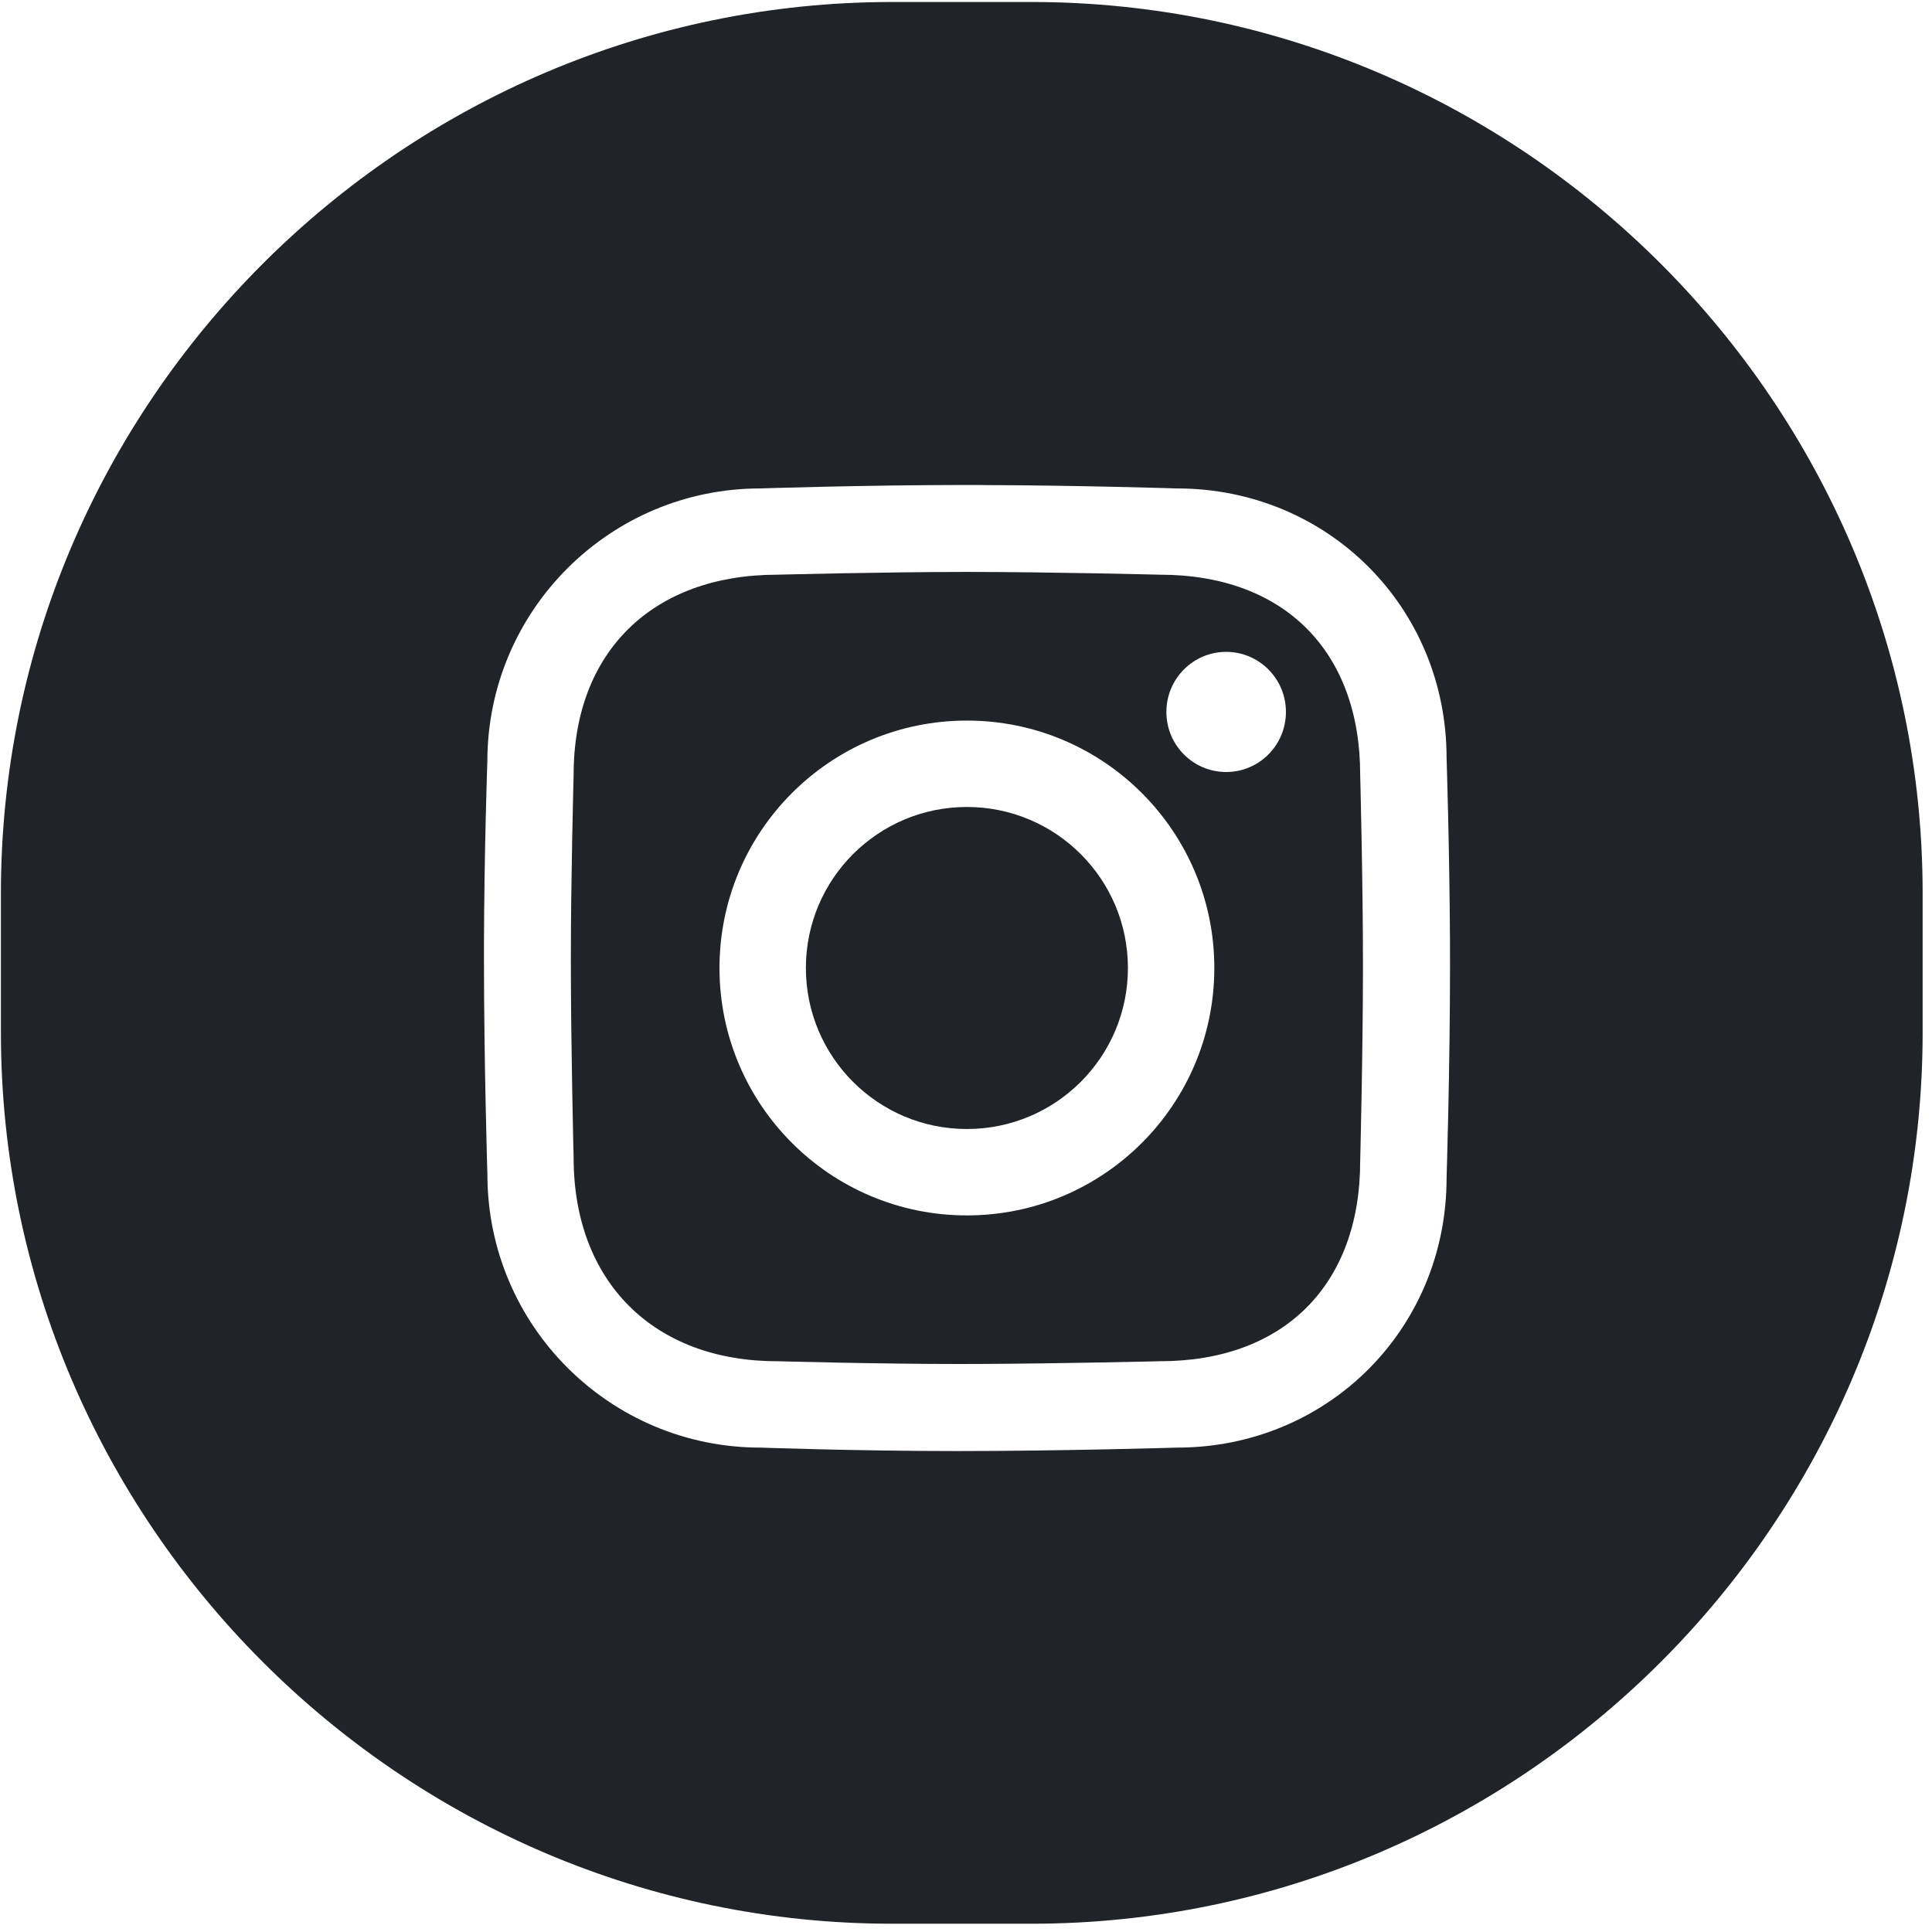
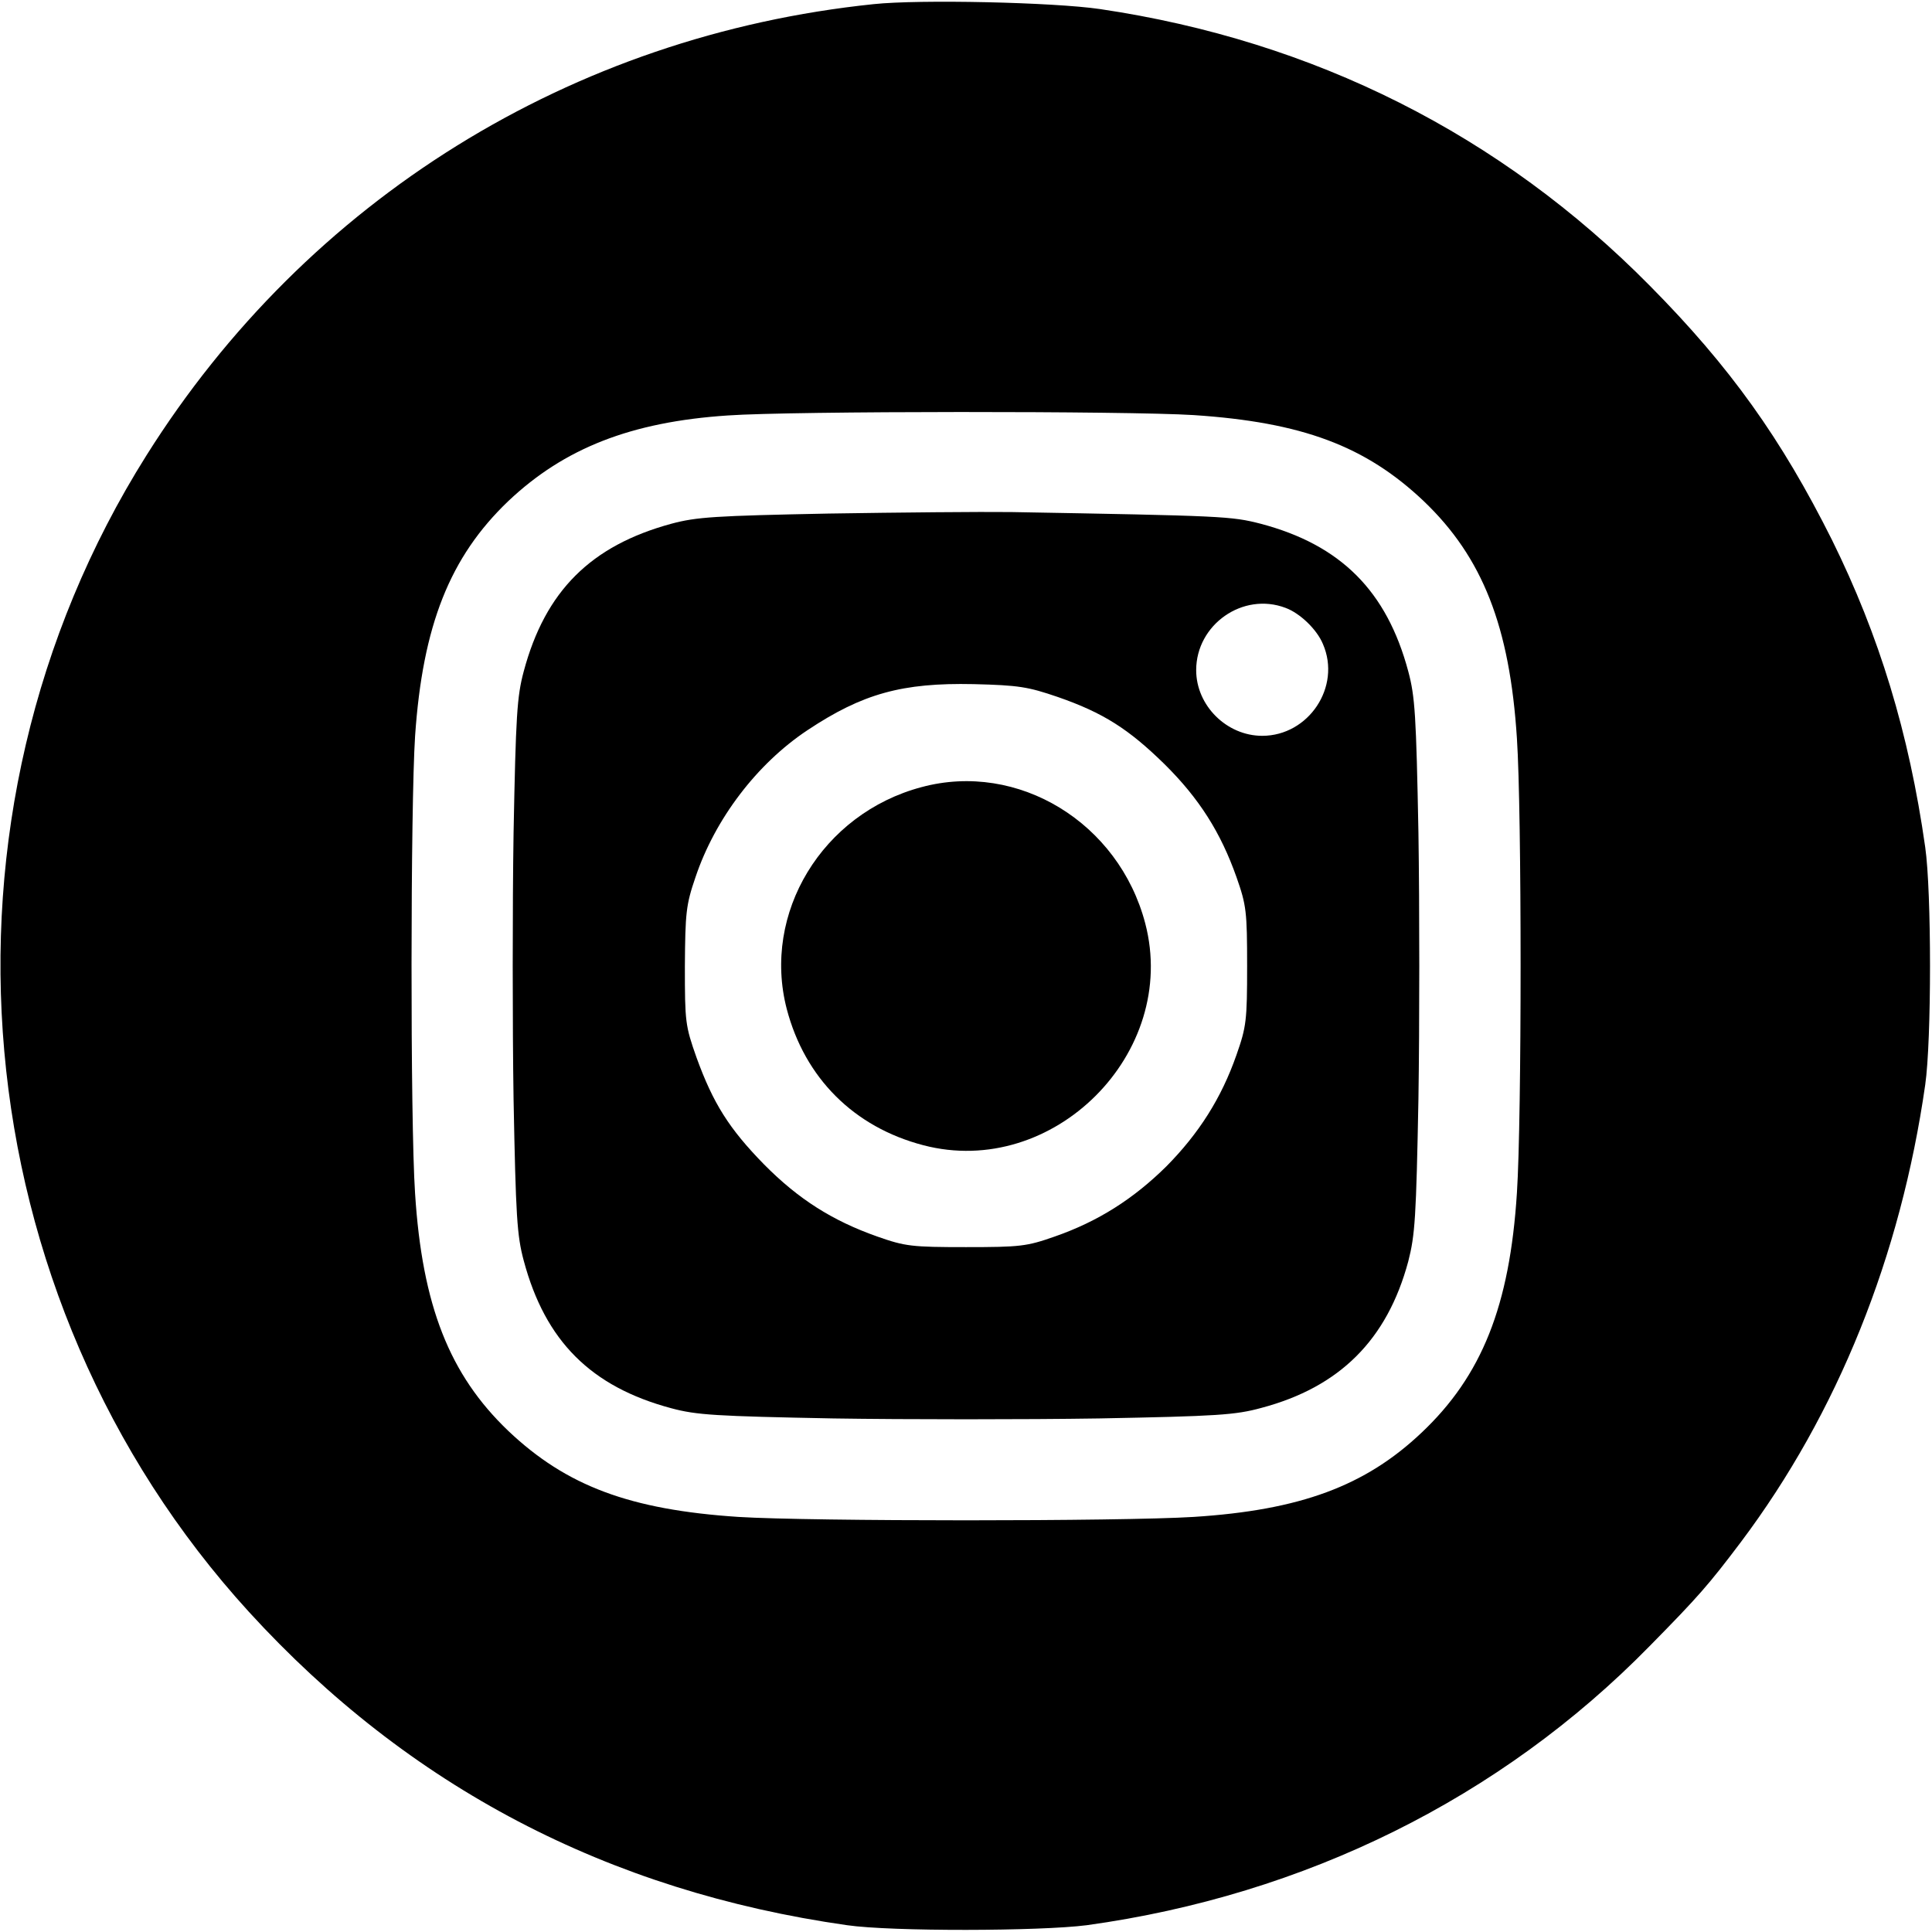
- <svg xmlns="http://www.w3.org/2000/svg" width="800px" height="800px" viewBox="0 0 32 32">
-   <g fill="none" fill-rule="evenodd">
-     <path d="m0 0h32v32h-32z" />
-     <path d="m17.083.033c8.119 0 14.762 6.643 14.762 14.762v2.306c0 8.119-6.643 14.762-14.762 14.762h-2.306c-8.119 0-14.762-6.643-14.762-14.762v-2.306c0-8.119 6.643-14.762 14.762-14.762zm-.863 8-.205-0c-1.71 0-3.42.057-3.42.057-2.498 0-4.523 2.025-4.523 4.523 0 0-.052 1.469-.056 3.045l-0.0.206c0 1.765.057 3.59.057 3.59 0 2.498 2.025 4.523 4.523 4.523 0 0 1.599.057 3.251.057 1.765 0 3.647-.057 3.647-.057 2.498 0 4.466-1.968 4.466-4.466 0 0 .057-1.805.057-3.534l-.001-.406c-.008-1.551-.056-3.015-.056-3.015 0-2.498-1.968-4.466-4.466-4.466 0 0-1.628-.052-3.272-.056zm-.205 1.44c1.402 0 3.201.046 3.201.046 2.048 0 3.313 1.265 3.313 3.313 0 0 .046 1.767.046 3.154 0 1.418-.046 3.247-.046 3.247 0 2.048-1.265 3.313-3.313 3.313 0 0-1.59.039-2.97.045l-.37.001c-1.355 0-3.005-.046-3.005-.046-2.048 0-3.37-1.321-3.37-3.37 0 0-.046-1.836-.046-3.283 0-1.355.046-3.061.046-3.061 0-2.048 1.321-3.313 3.37-3.313 0 0 1.742-.046 3.144-.046zm-0 2.462c-2.263 0-4.098 1.835-4.098 4.098s1.835 4.098 4.098 4.098 4.098-1.835 4.098-4.098c0-2.263-1.835-4.098-4.098-4.098zm0 1.431c1.473 0 2.667 1.194 2.667 2.667s-1.194 2.667-2.667 2.667c-1.473 0-2.667-1.194-2.667-2.667s1.194-2.667 2.667-2.667zm4.294-2.569c-.547 0-.99.446-.99.995 0 .55.443.995.99.995.547 0 .99-.445.99-.995 0-.55-.443-.995-.99-.995z" fill="#202327" fill-rule="nonzero" />
+ <svg xmlns="http://www.w3.org/2000/svg" version="1.0" width="512pt" height="512pt" viewBox="0 0 512 512" preserveAspectRatio="xMidYMid meet">
+   <g transform="translate(0,512) scale(0.1,-0.1)" fill="#000000" stroke="none">
+     <path d="M2315 5109 c-800 -83 -1501 -518 -1927 -1196 -604 -960 -491 -2229 272 -3065 423 -463 951 -740 1585 -830 118 -17 511 -16 635 0 579 80 1097 337 1491 739 130 132 157 163 243 277 256 341 423 757 488 1211 17 118 17 512 0 630 -43 303 -122 561 -247 814 -134 268 -270 459 -483 674 -395 400 -889 649 -1457 733 -123 18 -478 26 -600 13z m848 -1089 c288 -19 456 -82 610 -228 156 -149 228 -332 247 -629 13 -195 13 -1006 0 -1204 -19 -300 -93 -485 -253 -636 -149 -141 -321 -205 -604 -223 -192 -12 -1014 -12 -1206 0 -288 19 -456 82 -610 228 -156 149 -228 332 -247 629 -13 194 -12 1028 0 1212 20 293 92 475 247 623 148 140 325 210 582 227 169 12 1061 12 1234 1z" />
+     <path d="M2195 3759 c-300 -6 -349 -9 -416 -27 -213 -58 -334 -178 -391 -391 -18 -67 -21 -117 -27 -429 -3 -193 -3 -511 0 -705 6 -311 9 -361 27 -428 57 -213 178 -334 391 -391 67 -18 117 -21 429 -27 193 -3 511 -3 705 0 313 6 361 9 430 28 207 55 333 180 389 388 18 70 21 116 27 431 3 193 3 511 0 705 -6 312 -9 361 -27 428 -57 213 -179 335 -391 391 -78 20 -98 21 -661 31 -80 1 -298 -1 -485 -4z m1212 -250 c38 -14 83 -57 99 -96 49 -113 -38 -243 -161 -243 -94 0 -175 80 -175 174 0 121 124 208 237 165z m-604 -236 c121 -42 188 -85 283 -178 92 -91 149 -181 191 -300 26 -74 28 -91 28 -235 0 -144 -2 -161 -28 -235 -40 -115 -100 -209 -186 -296 -87 -86 -181 -146 -296 -186 -74 -26 -91 -28 -235 -28 -144 0 -161 2 -235 28 -119 42 -209 99 -300 191 -93 95 -135 162 -179 283 -30 85 -31 94 -31 243 1 141 3 162 28 235 52 155 163 301 297 390 146 97 251 126 440 122 120 -3 144 -7 223 -34z" />
+     <path d="M2442 3034 c-263 -70 -423 -334 -357 -588 48 -183 178 -313 362 -361 344 -90 678 244 588 588 -70 267 -337 430 -593 361z" />
  </g>
</svg>
